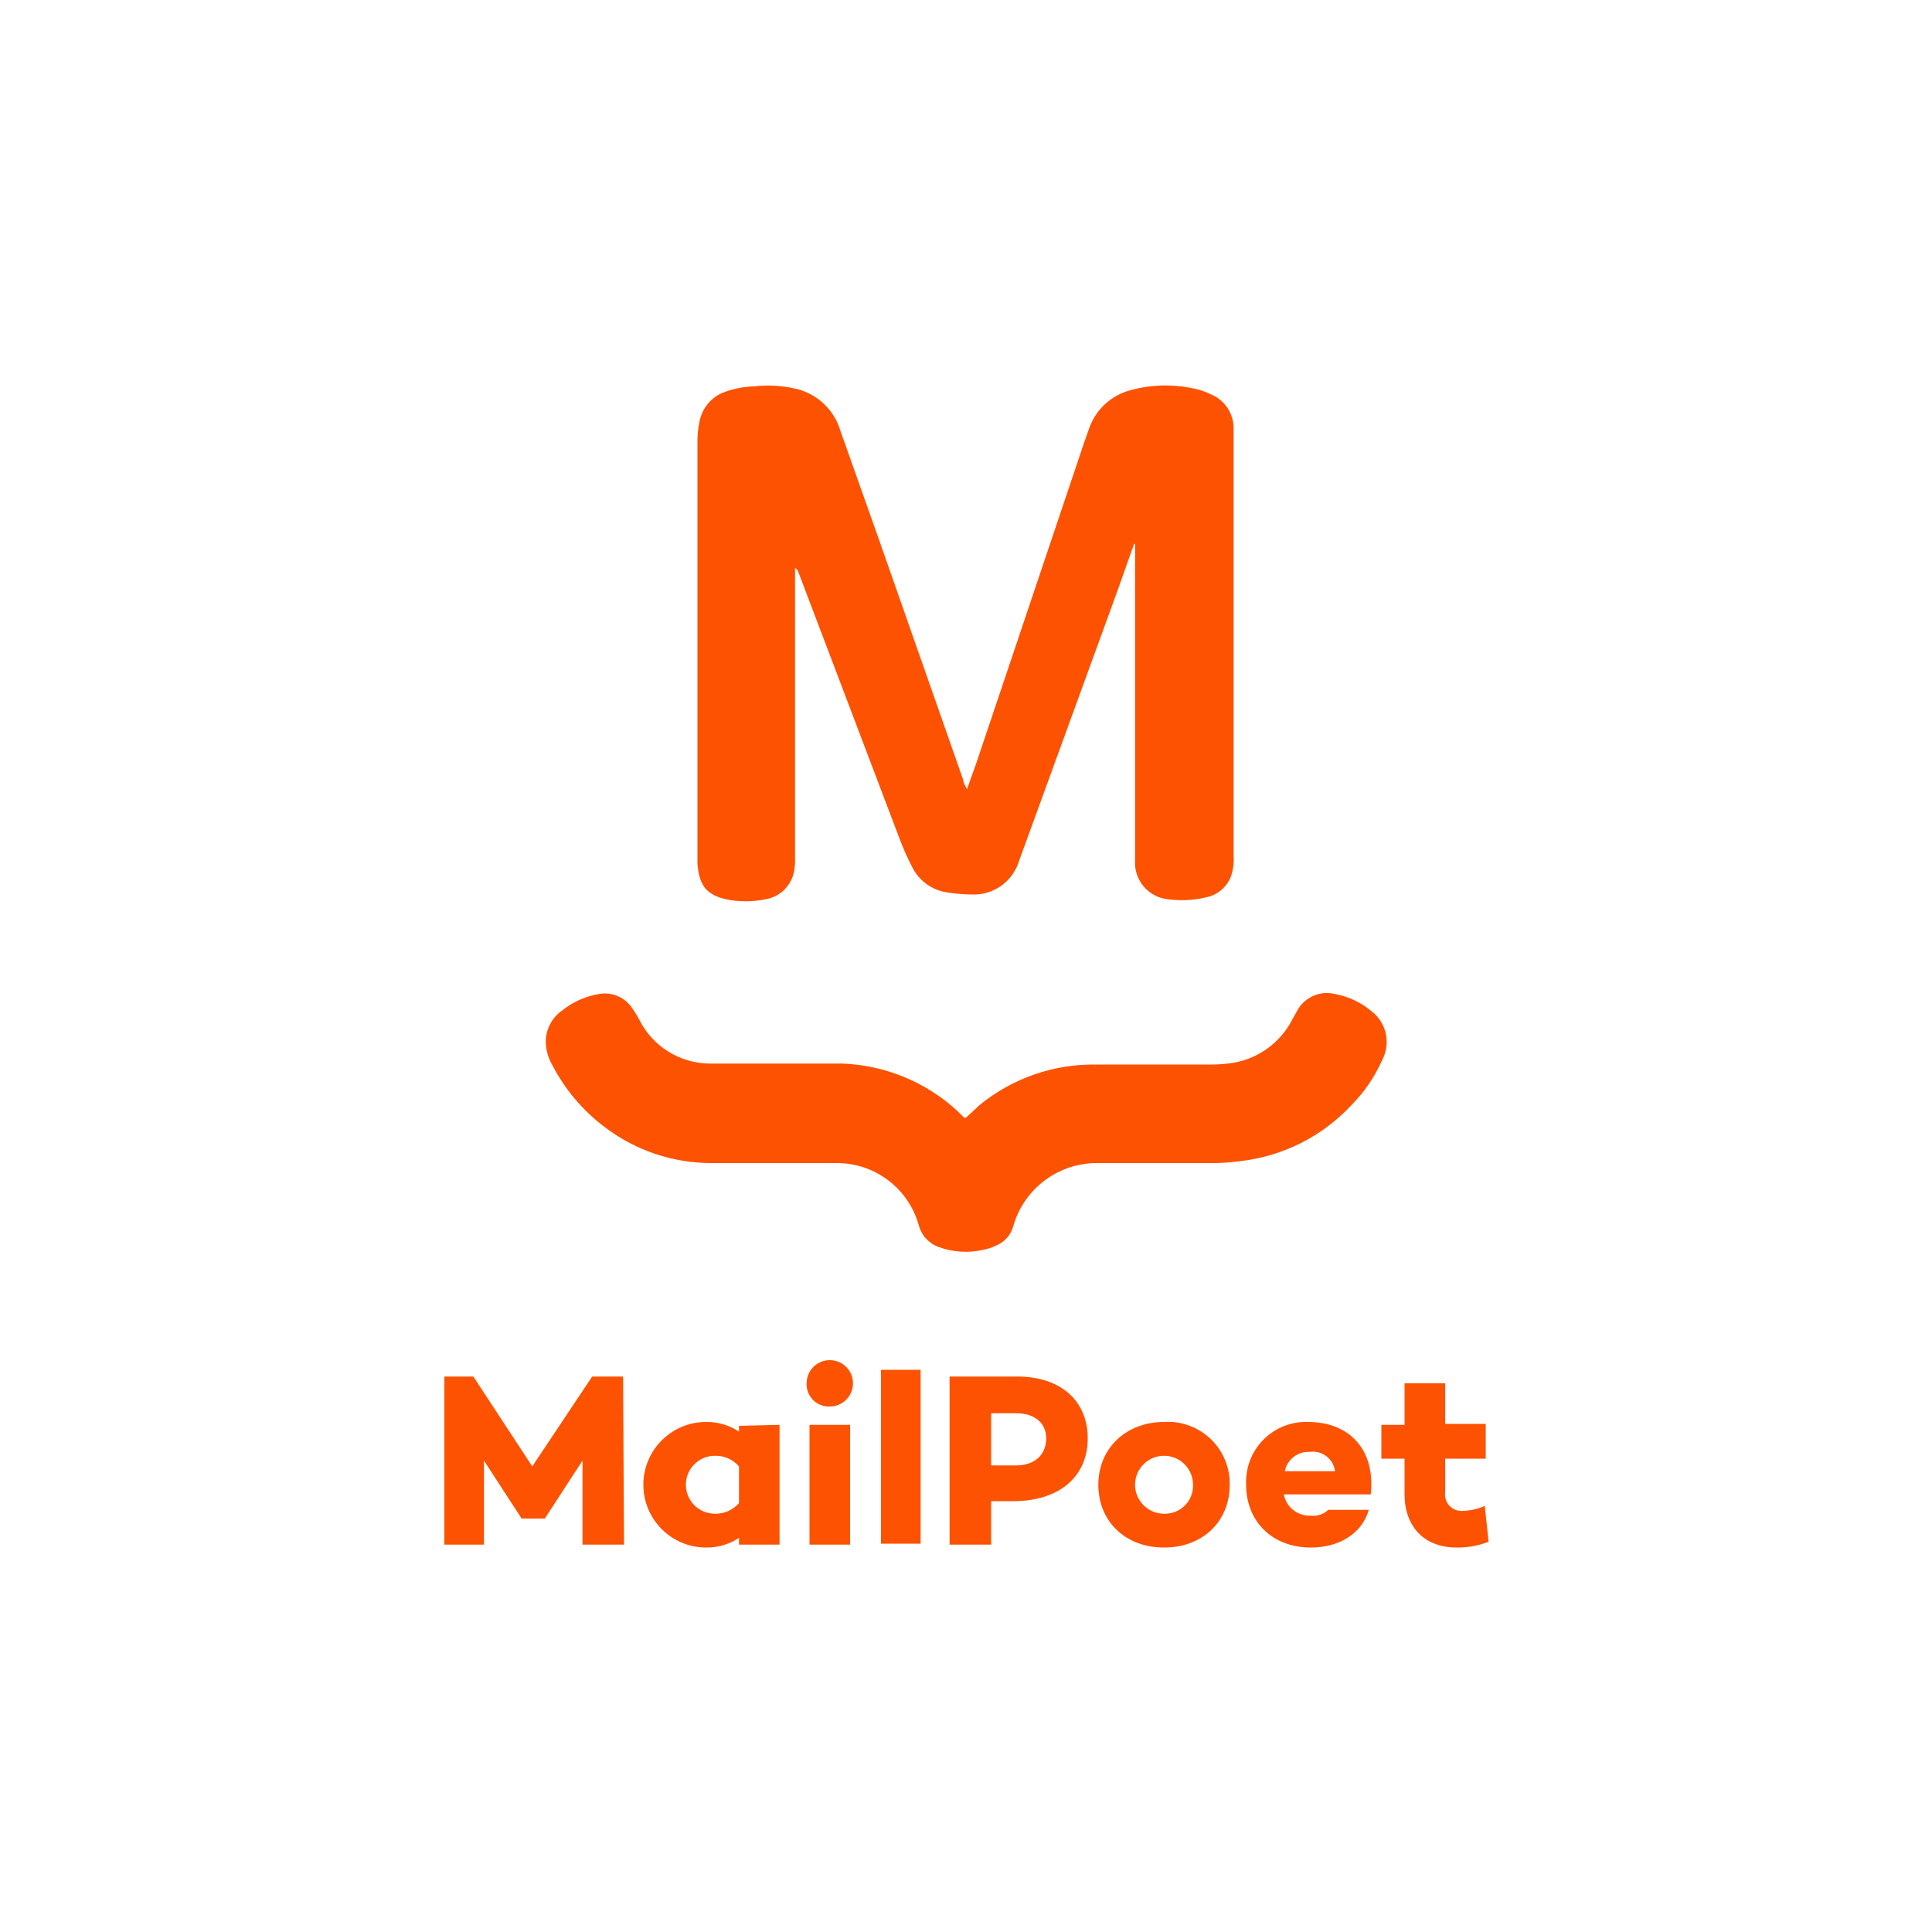
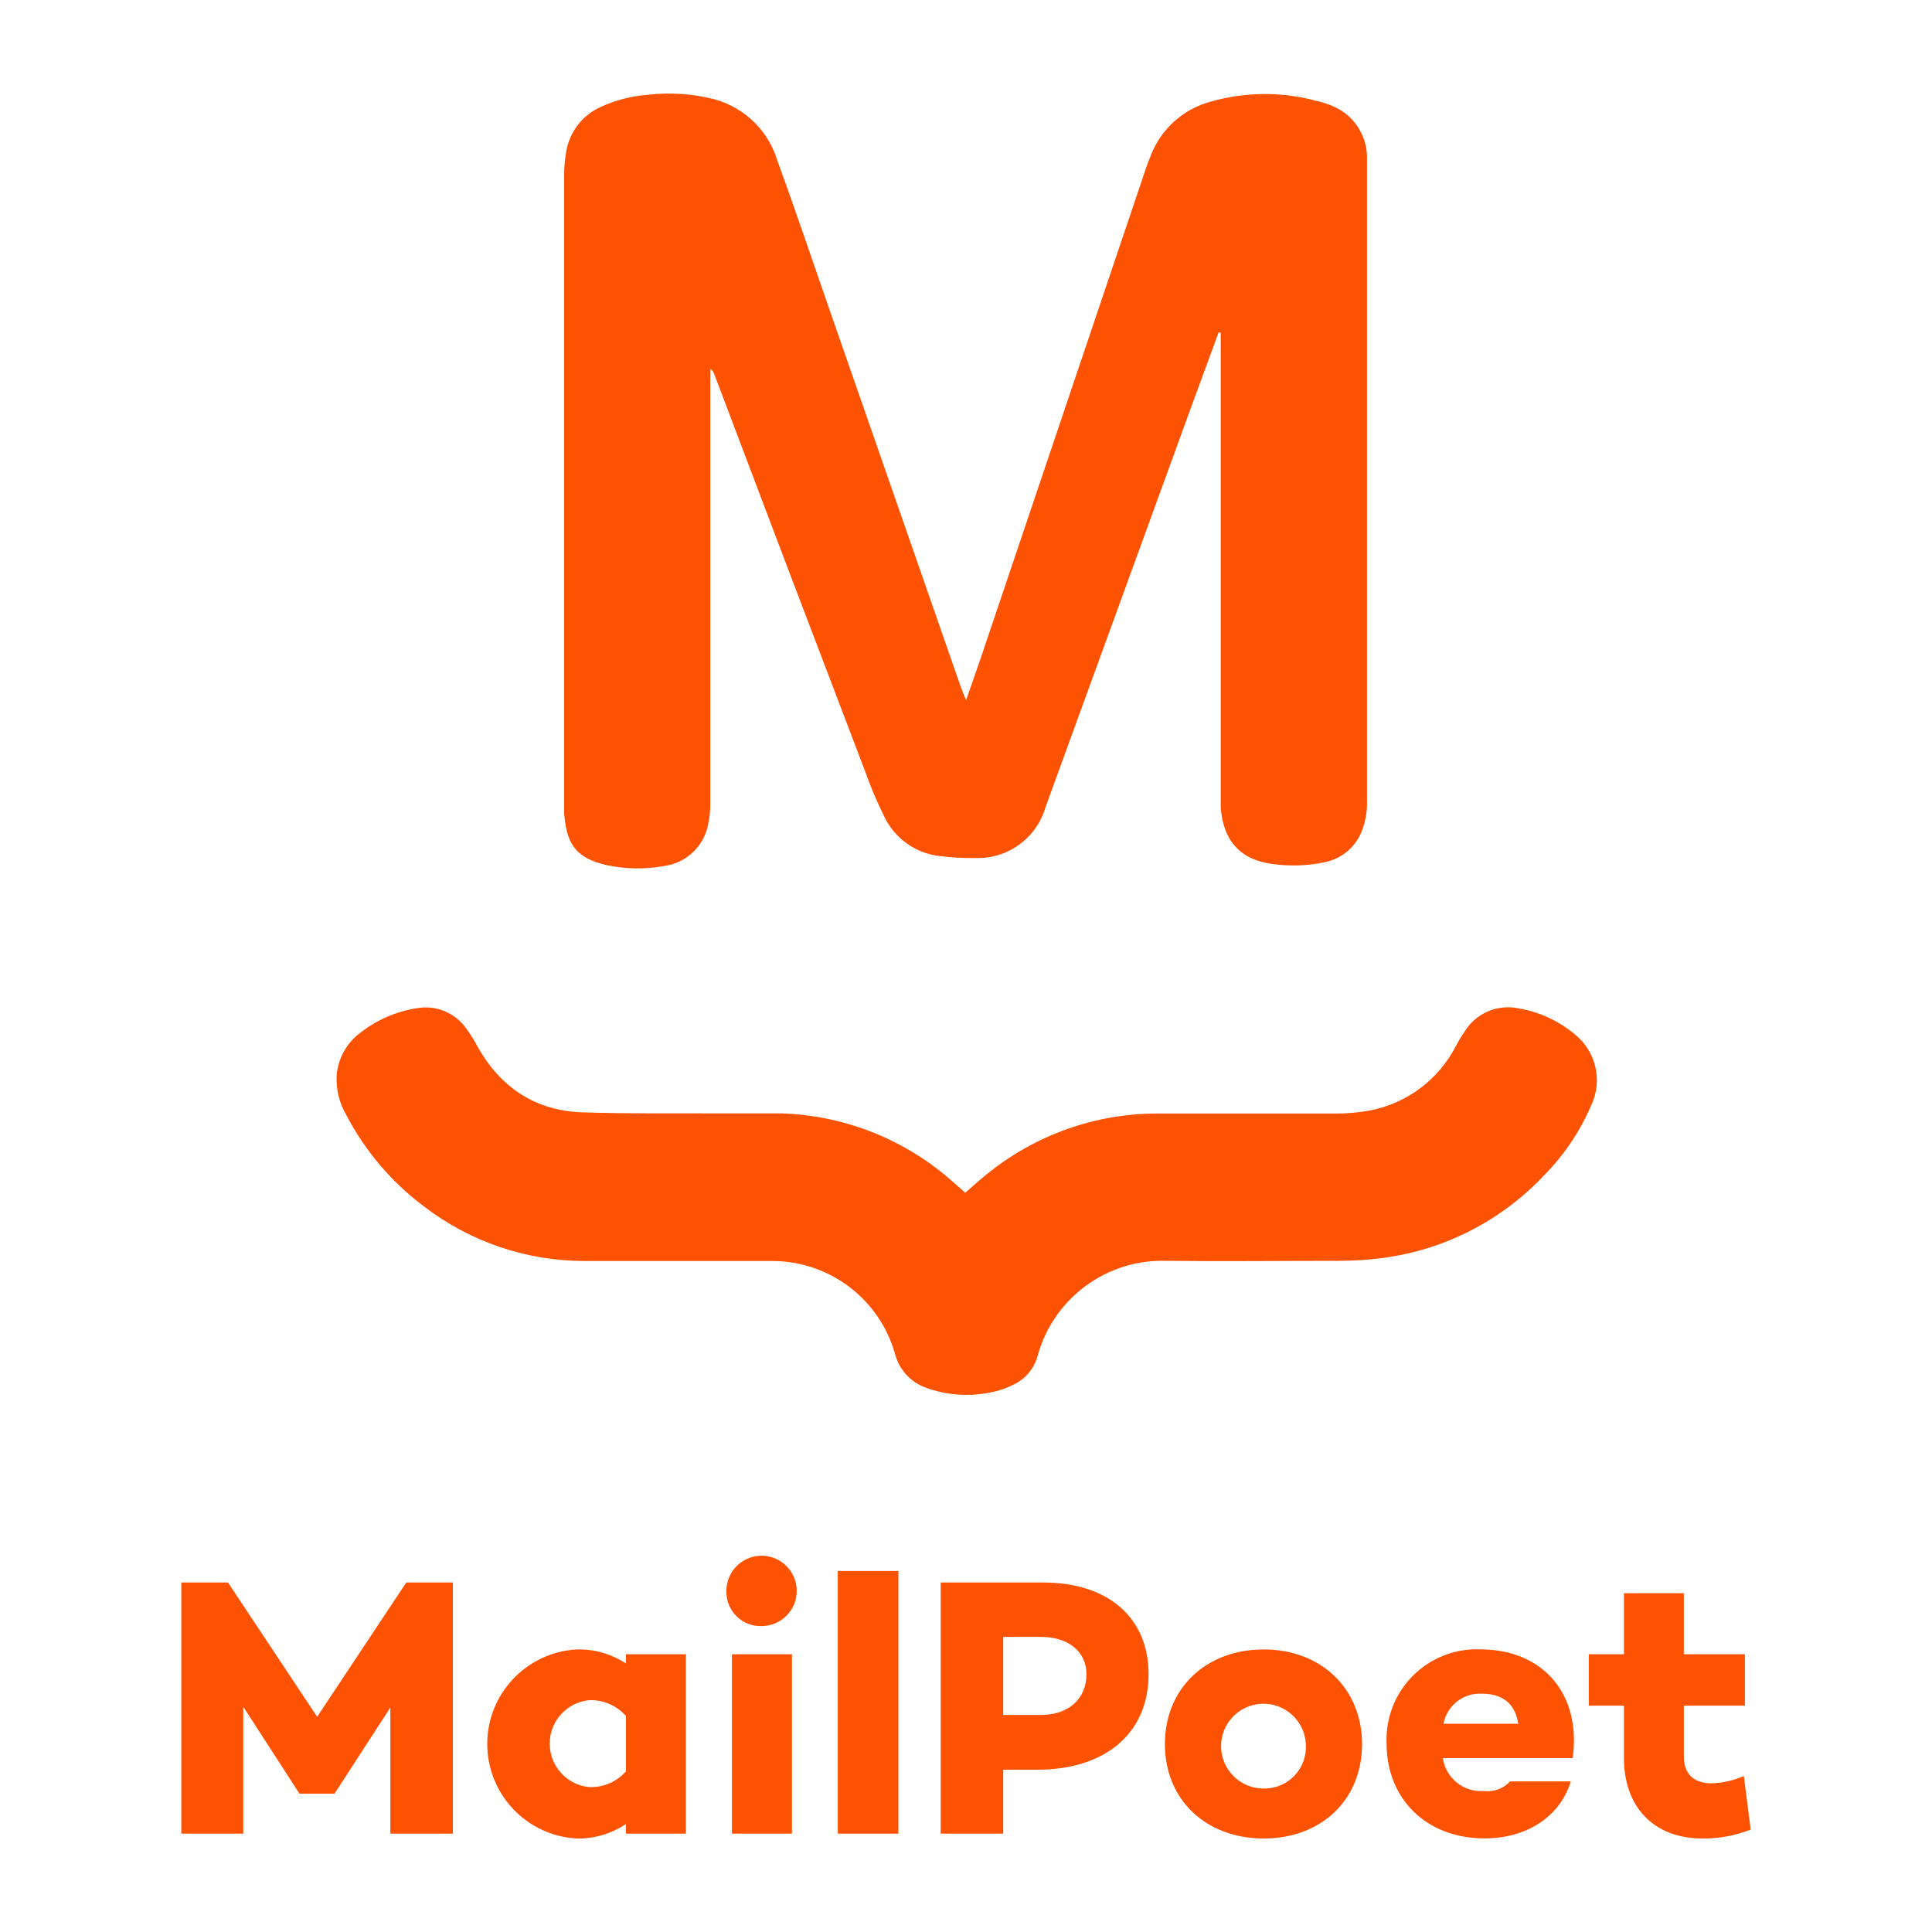
- <svg xmlns="http://www.w3.org/2000/svg" id="Layer_1" data-name="Layer 1" viewBox="0 0 200 200">
-   <defs />
+ <svg xmlns="http://www.w3.org/2000/svg" id="Layer_1" data-name="Layer 1" width="200" height="200" viewBox="0 0 200 200">
  <defs>
-     <style>
-       .cls-1{fill:#fd5201}
-     </style>
+     <style>.cls-1{fill:#fd5201;}</style>
  </defs>
-   <path d="M117.4 56.3l-1.7 4.8-10.2 28a4.9 4.9 0 01-4.9 3.5 16.8 16.8 0 01-2.4-.2 4.8 4.8 0 01-3.8-2.7 28.4 28.4 0 01-1.4-3.2L82.6 59.1a.6.6 0 00-.3-.3v30a6.3 6.3 0 01-.1 1.4 3.6 3.6 0 01-3 2.9 10 10 0 01-4 0c-2.3-.5-2.8-1.7-3-3.6V45.7a10 10 0 01.2-2 4.1 4.1 0 012.3-3A9.6 9.6 0 0178 40a12.7 12.7 0 014.6.3 6.3 6.3 0 014.4 4.3l3.9 11 8.8 25.1c0 .3.2.6.4 1l1-2.8 11.1-33 .6-1.7a6.2 6.2 0 014.2-3.8 13.7 13.7 0 017.3 0 7.2 7.2 0 011 .4 3.8 3.8 0 012.4 3.6v44.2a5.4 5.4 0 01-.3 2.2 3.5 3.5 0 01-2.6 2.1 10.5 10.5 0 01-3.8.2 3.8 3.8 0 01-3.5-4V56.3zM100 115.7l1.4-1.3a18.6 18.6 0 0112-4.2h12a14.2 14.2 0 002.4-.2 8.5 8.5 0 006-4.5l.5-.9a3.5 3.5 0 013.9-1.7 8.2 8.2 0 013.8 1.8 4 4 0 011.1 5 15.6 15.6 0 01-3.2 4.7 18.6 18.6 0 01-11.5 5.8 22 22 0 01-2.7.2h-12a9 9 0 00-8.8 6.5 3 3 0 01-1.7 2 5.8 5.8 0 01-1.5.5 8.1 8.1 0 01-4.5-.3 3.3 3.3 0 01-2.1-2.3 8.8 8.8 0 00-8.4-6.4h-13a18.2 18.2 0 01-11.2-3.8 18.8 18.8 0 01-5.3-6.3 5 5 0 01-.7-2.7 4 4 0 011.7-3 8.3 8.3 0 013.8-1.7 3.4 3.4 0 013.4 1.4 10.7 10.7 0 01.8 1.3 8.2 8.2 0 007.2 4.5h13.8a18.6 18.6 0 0111.9 4.9l.7.7zM64.6 159.9h-4.3v-8.7l-3.9 6H54l-3.9-6v8.7H46v-17.4H49l6.1 9.3 6.2-9.3h3.2zM80.7 147.5v12.4h-4.2v-.7a6 6 0 01-3.4 1 6.5 6.5 0 010-13 6 6 0 013.4 1v-.6zm-4.2 8v-3.7a3.2 3.2 0 00-2.5-1.1 3 3 0 000 6 3.2 3.2 0 002.5-1.1zM83.5 143.2a2.4 2.4 0 112.4 2.4 2.3 2.3 0 01-2.4-2.4zm4.5 4.3v12.4h-4.2v-12.4zM95.3 141.8v18h-4.1v-18zM112.6 148.9c0 4-3 6.5-7.7 6.5h-2.3v4.5h-4.3v-17.4h7c4.5 0 7.3 2.5 7.3 6.4zm-4.3 0c0-1.6-1.2-2.6-3.1-2.6h-2.6v5.4h2.6c1.9 0 3.1-1.1 3.1-2.8zM127.3 153.7c0 3.8-2.8 6.5-6.8 6.5s-6.8-2.7-6.8-6.5 2.9-6.5 6.8-6.5a6.4 6.4 0 016.8 6.5zm-3.8 0a3 3 0 10-3 3 2.9 2.9 0 003-3zM141.9 154.7h-9a2.7 2.7 0 002.8 2.2 2.2 2.2 0 001.8-.6h4.2c-.7 2.4-3 3.9-6 3.9-4 0-6.7-2.7-6.7-6.5a6.2 6.2 0 016.4-6.5c4.4 0 7 3 6.5 7.5zm-8.9-2.4h5.2a2.3 2.3 0 00-2.6-2 2.5 2.5 0 00-2.6 2zM154.1 159.6a8.7 8.7 0 01-3.3.6c-3.4 0-5.4-2.2-5.4-5.5V151H143v-3.5h2.4v-4.3h4.2v4.2h4.2v3.6h-4.2v3.5a1.7 1.7 0 001.9 1.9 6 6 0 002.2-.5z" class="cls-1" />
+   <path class="cls-1" d="M126.15,34.41l-2.67,7.26q-7.62,20.94-15.25,41.89A7.28,7.28,0,0,1,101,88.82a25.63,25.63,0,0,1-3.71-.2,7.25,7.25,0,0,1-5.74-4.07,41.74,41.74,0,0,1-2-4.72Q81.69,59.25,73.91,38.65a.94.94,0,0,0-.38-.46v.86q0,22.08,0,44.15a9.48,9.48,0,0,1-.21,2.06,5.35,5.35,0,0,1-4.59,4.39,15.26,15.26,0,0,1-5.87-.08c-3.54-.77-4.2-2.53-4.46-5.33,0-.66,0-1.32,0-2q0-31.89,0-63.76a14.81,14.81,0,0,1,.22-2.83,6.17,6.17,0,0,1,3.55-4.57A14.08,14.08,0,0,1,67,9.82a18.91,18.91,0,0,1,7,.47,9.41,9.41,0,0,1,6.5,6.42c2,5.48,3.85,11,5.77,16.5L99.42,71c.15.43.33.84.59,1.49.54-1.56,1-2.88,1.46-4.2q8.37-24.79,16.73-49.6c.28-.83.54-1.66.88-2.47a9.2,9.2,0,0,1,6.22-5.69,20.42,20.42,0,0,1,11-.08A9.8,9.8,0,0,1,138,11a5.77,5.77,0,0,1,3.51,5.47V82.78a8,8,0,0,1-.52,3.21,5.2,5.2,0,0,1-3.83,3.26,15.53,15.53,0,0,1-5.56.17c-3.29-.46-5-2.49-5.23-5.86,0-.51,0-1,0-1.53V34.43Z" />
+   <path class="cls-1" d="M99.9,123.49c.72-.62,1.43-1.28,2.2-1.89A28,28,0,0,1,120,115.27c6,0,12,0,18,0a19.41,19.41,0,0,0,3.81-.31,12.73,12.73,0,0,0,8.89-6.65c.27-.47.53-1,.84-1.4a5.29,5.29,0,0,1,5.73-2.51,12.19,12.19,0,0,1,5.7,2.63,6.09,6.09,0,0,1,1.74,7.42,23.46,23.46,0,0,1-4.79,7.14,27.92,27.92,0,0,1-17.32,8.7,33.91,33.91,0,0,1-4,.23c-6,0-11.91.07-17.86,0a13.39,13.39,0,0,0-13.32,9.81,4.59,4.59,0,0,1-2.62,3.06,8.23,8.23,0,0,1-2.26.75,12.26,12.26,0,0,1-6.68-.48,5.06,5.06,0,0,1-3.2-3.48,13.2,13.2,0,0,0-12.64-9.64c-6.5,0-13,0-19.5,0a27.33,27.33,0,0,1-16.67-5.68,28,28,0,0,1-8-9.43,7.36,7.36,0,0,1-1-4.1,6.13,6.13,0,0,1,2.49-4.45,12.59,12.59,0,0,1,5.76-2.5,5.14,5.14,0,0,1,5.1,2,15,15,0,0,1,1.22,1.94c2.38,4.25,6,6.67,10.86,6.83s9.49.08,14.23.11c2.16,0,4.31,0,6.46,0a28,28,0,0,1,17.7,7.11l1.14,1A1,1,0,0,0,99.9,123.49Z" />
+   <path class="cls-1" d="M46.88,189.82H40.41V176.76l-5.78,8.92v0H31v0l-5.82-9,0,13.14H18.77v-26H23.6l9.23,13.9,9.23-13.9h4.82Z" />
+   <path class="cls-1" d="M71,171.25v18.57h-6.2v-1a8.92,8.92,0,0,1-5.1,1.5,9.8,9.8,0,0,1,0-19.57,8.9,8.9,0,0,1,5.1,1.45v-.95Zm-6.2,12.14v-5.75A4.84,4.84,0,0,0,61,176a4.52,4.52,0,0,0,0,9A4.83,4.83,0,0,0,64.78,183.39Z" />
+   <path class="cls-1" d="M75.2,164.85a3.64,3.64,0,1,1,3.64,3.48A3.52,3.52,0,0,1,75.2,164.85Zm6.78,6.4v18.57H75.77V171.25Z" />
+   <path class="cls-1" d="M93,162.63v27.19H86.73V162.63Z" />
+   <path class="cls-1" d="M118.9,173.31c0,6.09-4.44,9.89-11.53,9.89h-3.52v6.62H97.38v-26h10.49C114.69,163.78,118.9,167.45,118.9,173.31Zm-6.43,0c0-2.33-1.88-3.86-4.71-3.86h-3.91v8.08h3.91C110.59,177.53,112.47,175.88,112.47,173.31Z" />
+   <path class="cls-1" d="M141,180.55c0,5.75-4.21,9.77-10.18,9.77s-10.23-4-10.23-9.77,4.25-9.8,10.23-9.8S141,174.85,141,180.55Zm-5.82,0a4.39,4.39,0,1,0-4.36,4.6A4.3,4.3,0,0,0,135.18,180.55Z" />
+   <path class="cls-1" d="M162.8,182H149.36a4,4,0,0,0,4.21,3.41,3.24,3.24,0,0,0,2.76-1h6.28c-1.11,3.64-4.56,5.9-8.92,5.9-6.09,0-10.15-4.14-10.15-9.81a9.34,9.34,0,0,1,9.69-9.76C159.78,170.75,163.72,175.42,162.8,182Zm-13.37-3.56h7.74c-.34-2.15-1.68-3.11-3.79-3.11A3.82,3.82,0,0,0,149.43,178.45Z" />
+   <path class="cls-1" d="M181.23,189.4a13.36,13.36,0,0,1-5,.92c-5.06,0-8.12-3.3-8.12-8.31v-5.44h-3.64v-5.32h3.64v-6.32h6.2v6.32h6.32v5.32h-6.32v5.25c0,1.91,1.11,2.79,2.91,2.79a9,9,0,0,0,3.3-.76Z" />
</svg>
